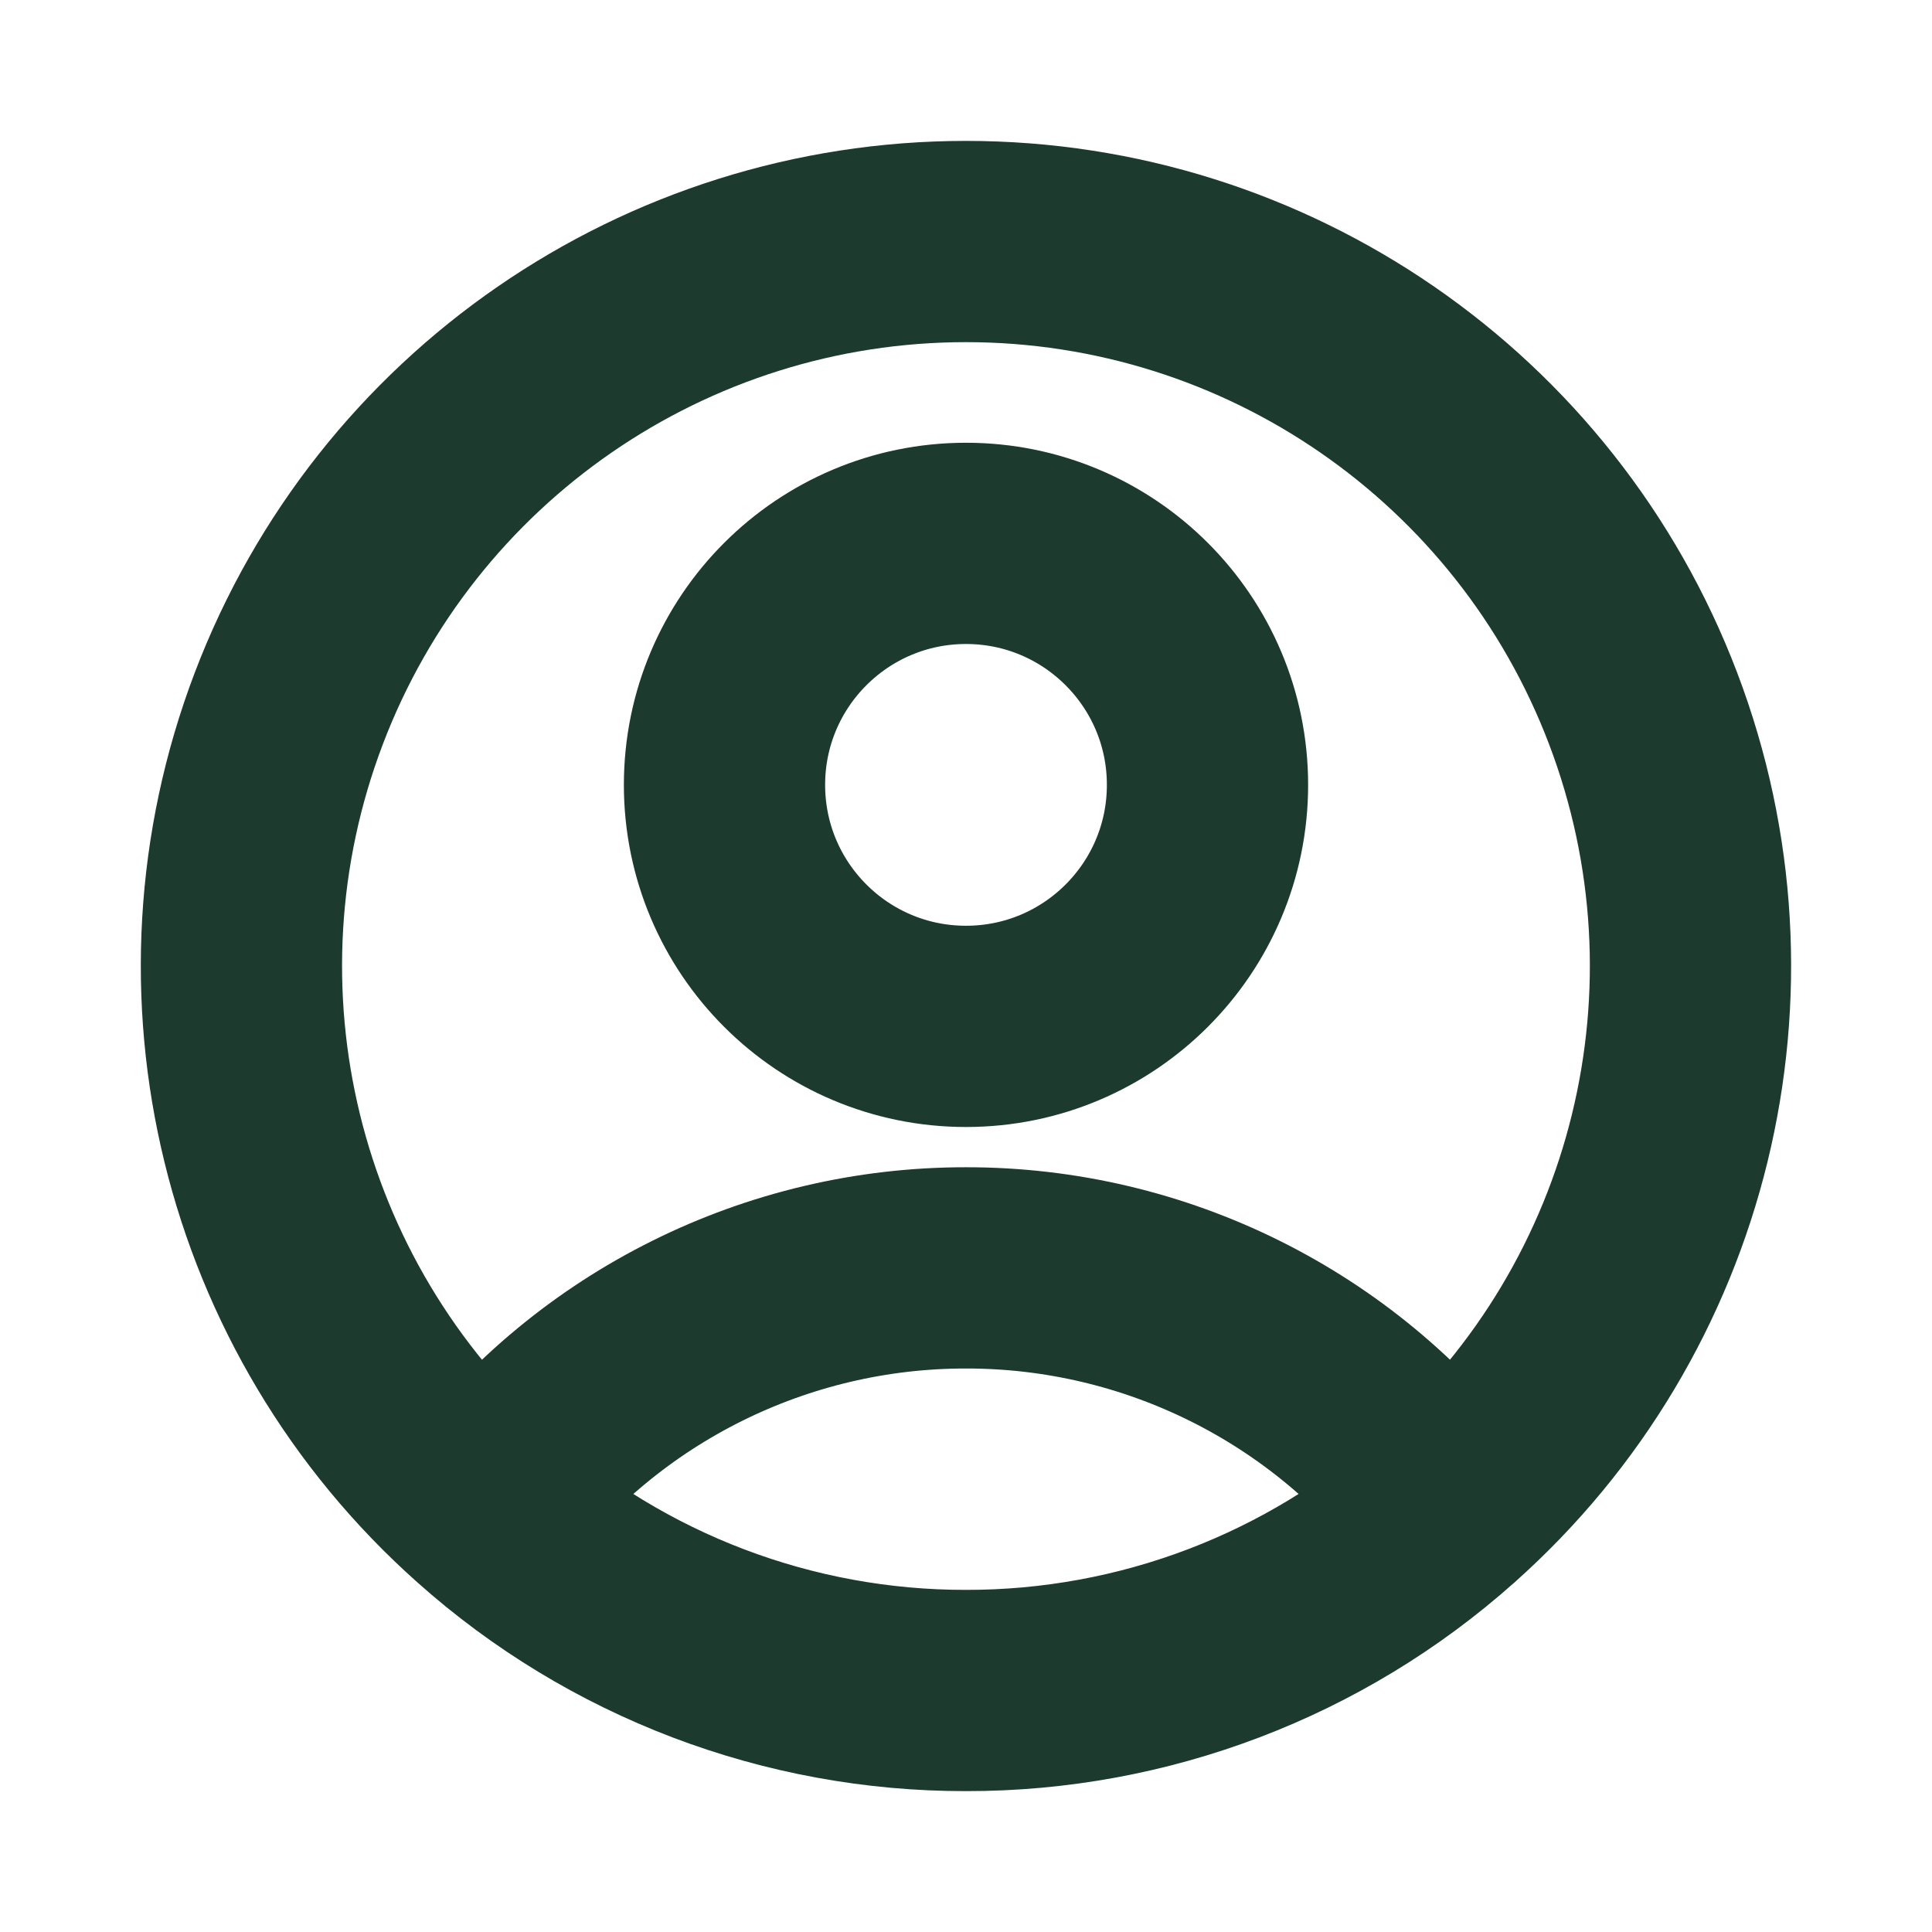
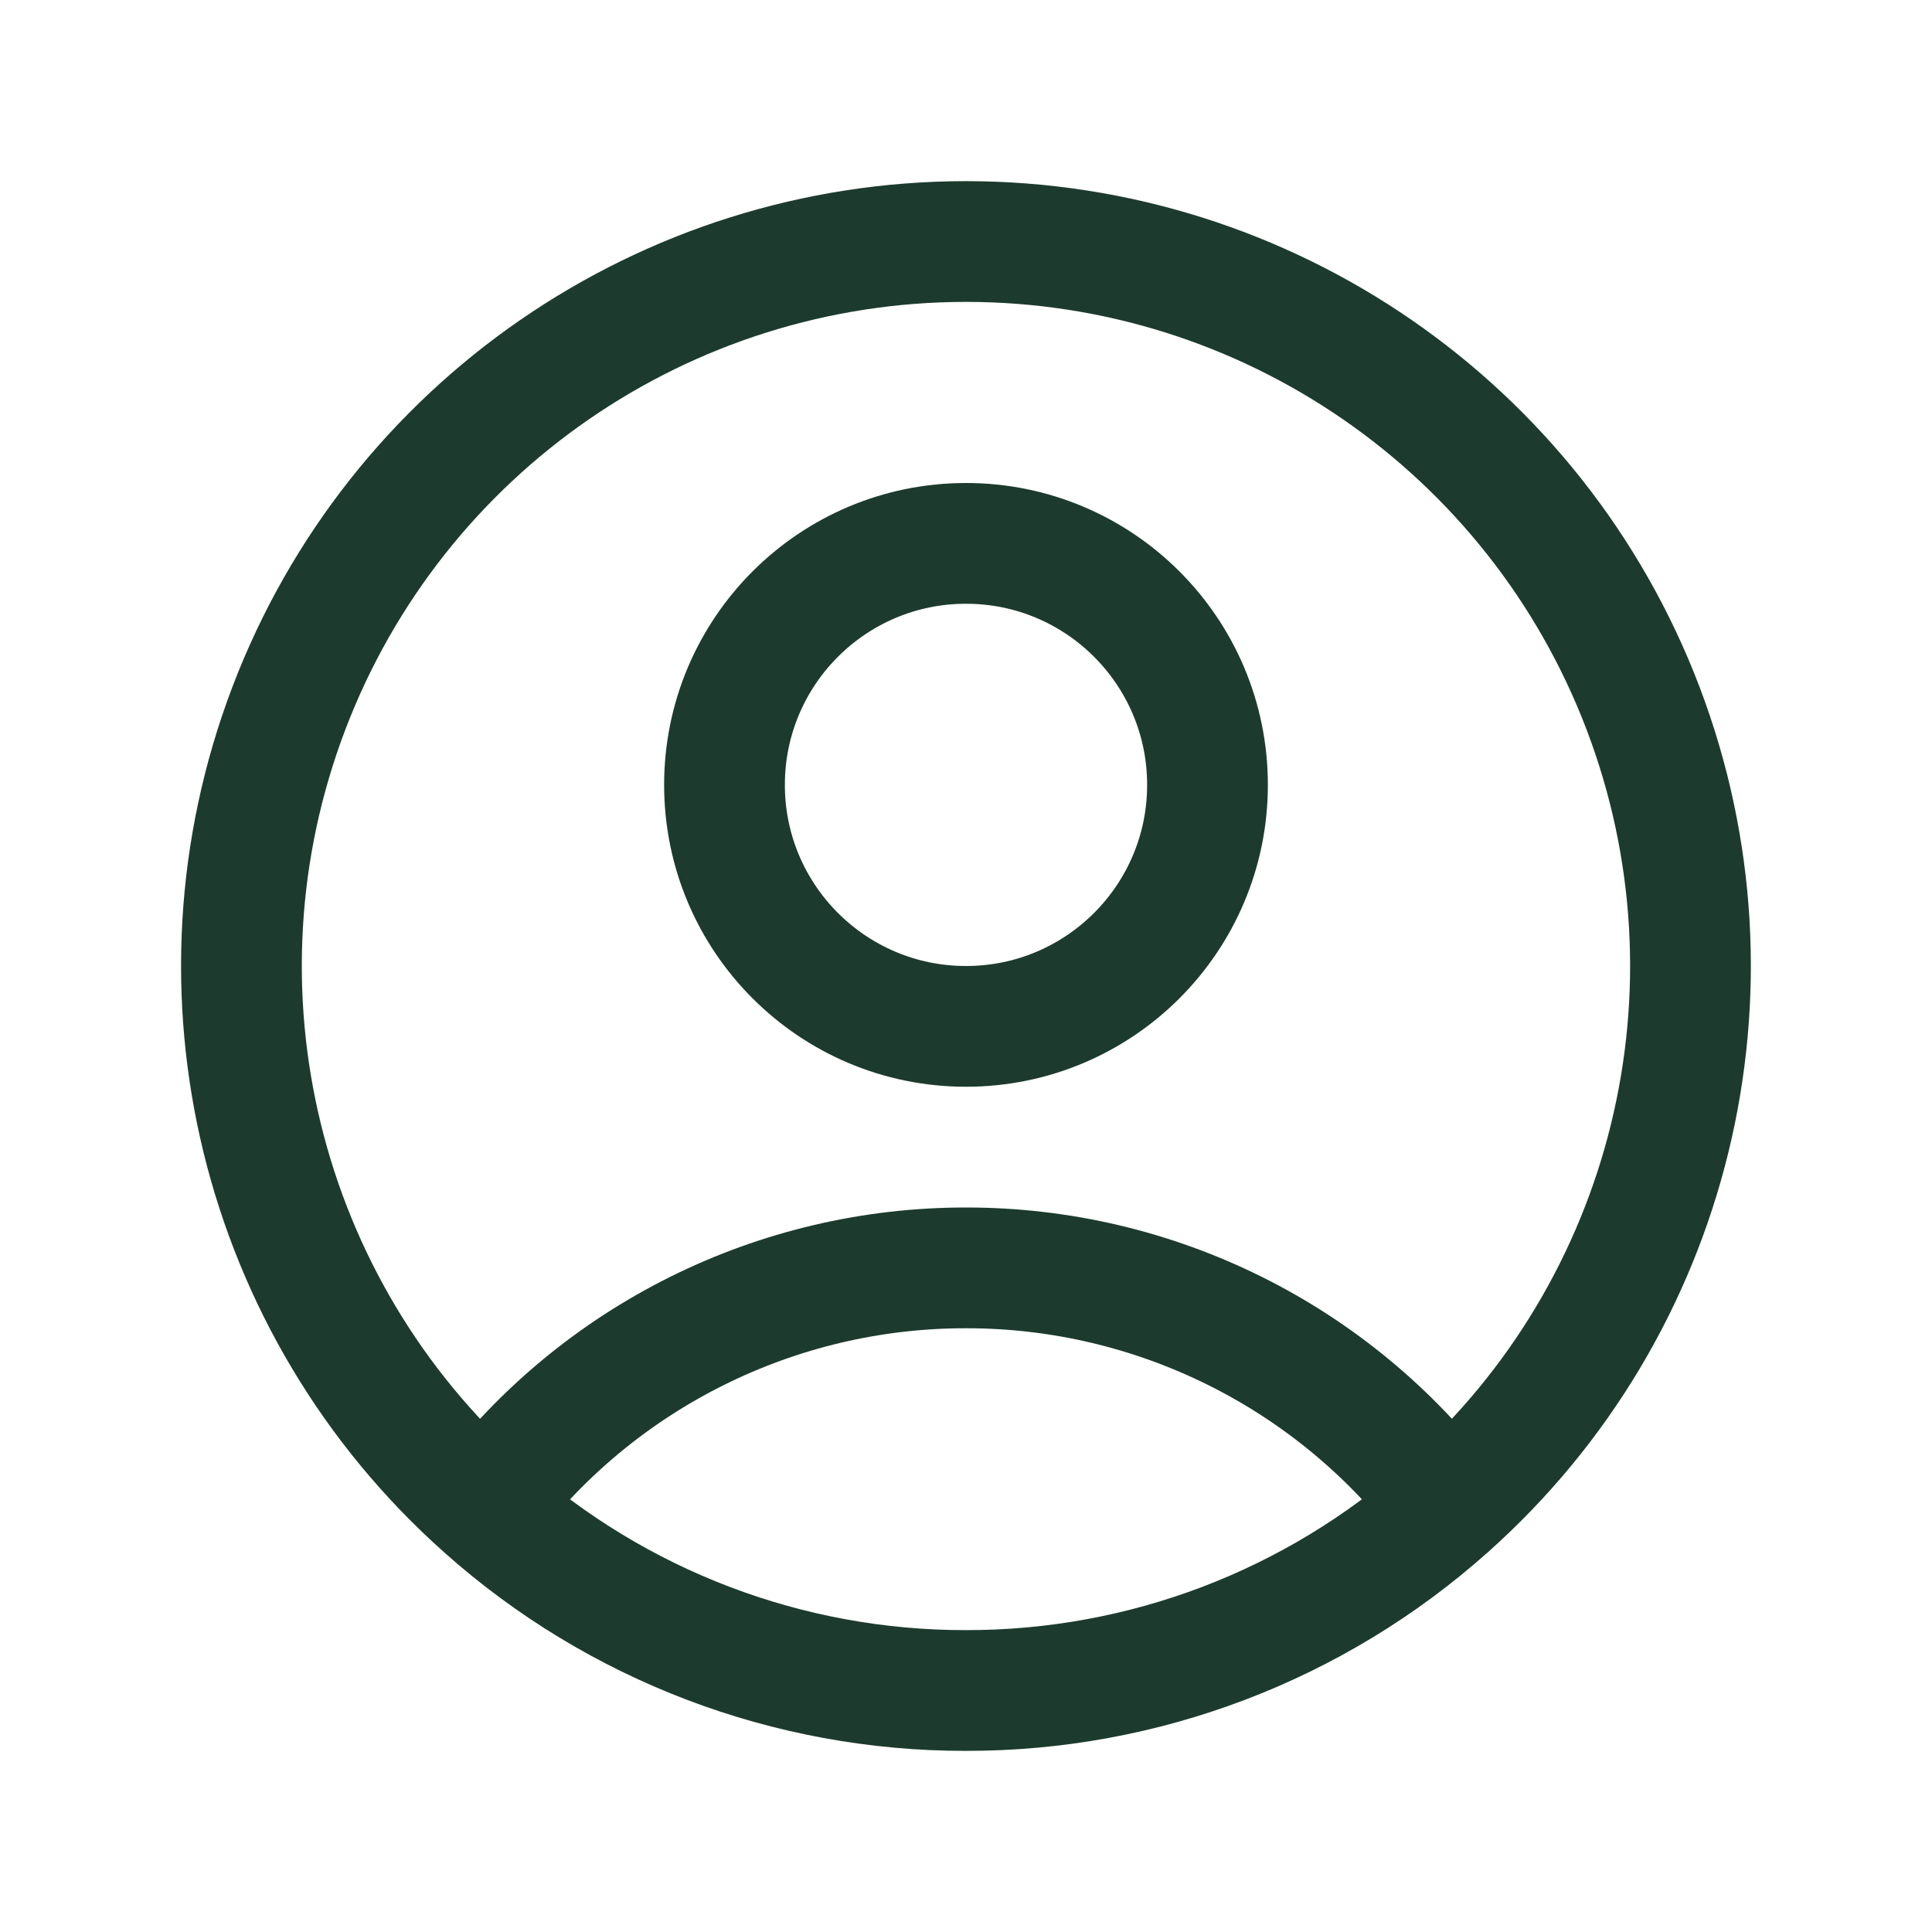
- <svg xmlns="http://www.w3.org/2000/svg" fill="none" viewBox="0 0 24 24" stroke-width="2.5" stroke="#1C3B2E" class="size-6">
+ <svg xmlns="http://www.w3.org/2000/svg" fill="none" viewBox="0 0 24 24" stroke-width="1.5" stroke="#1C3B2E" class="size-6">
  <path stroke-linecap="round" stroke-linejoin="round" d="M17.982 18.725A7.488 7.488 0 0 0 12 15.75a7.488 7.488 0 0 0-5.982 2.975m11.963 0a9 9 0 1 0-11.963 0m11.963 0A8.966 8.966 0 0 1 12 21a8.966 8.966 0 0 1-5.982-2.275M15 9.75a3 3 0 1 1-6 0 3 3 0 0 1 6 0Z" />
</svg>
